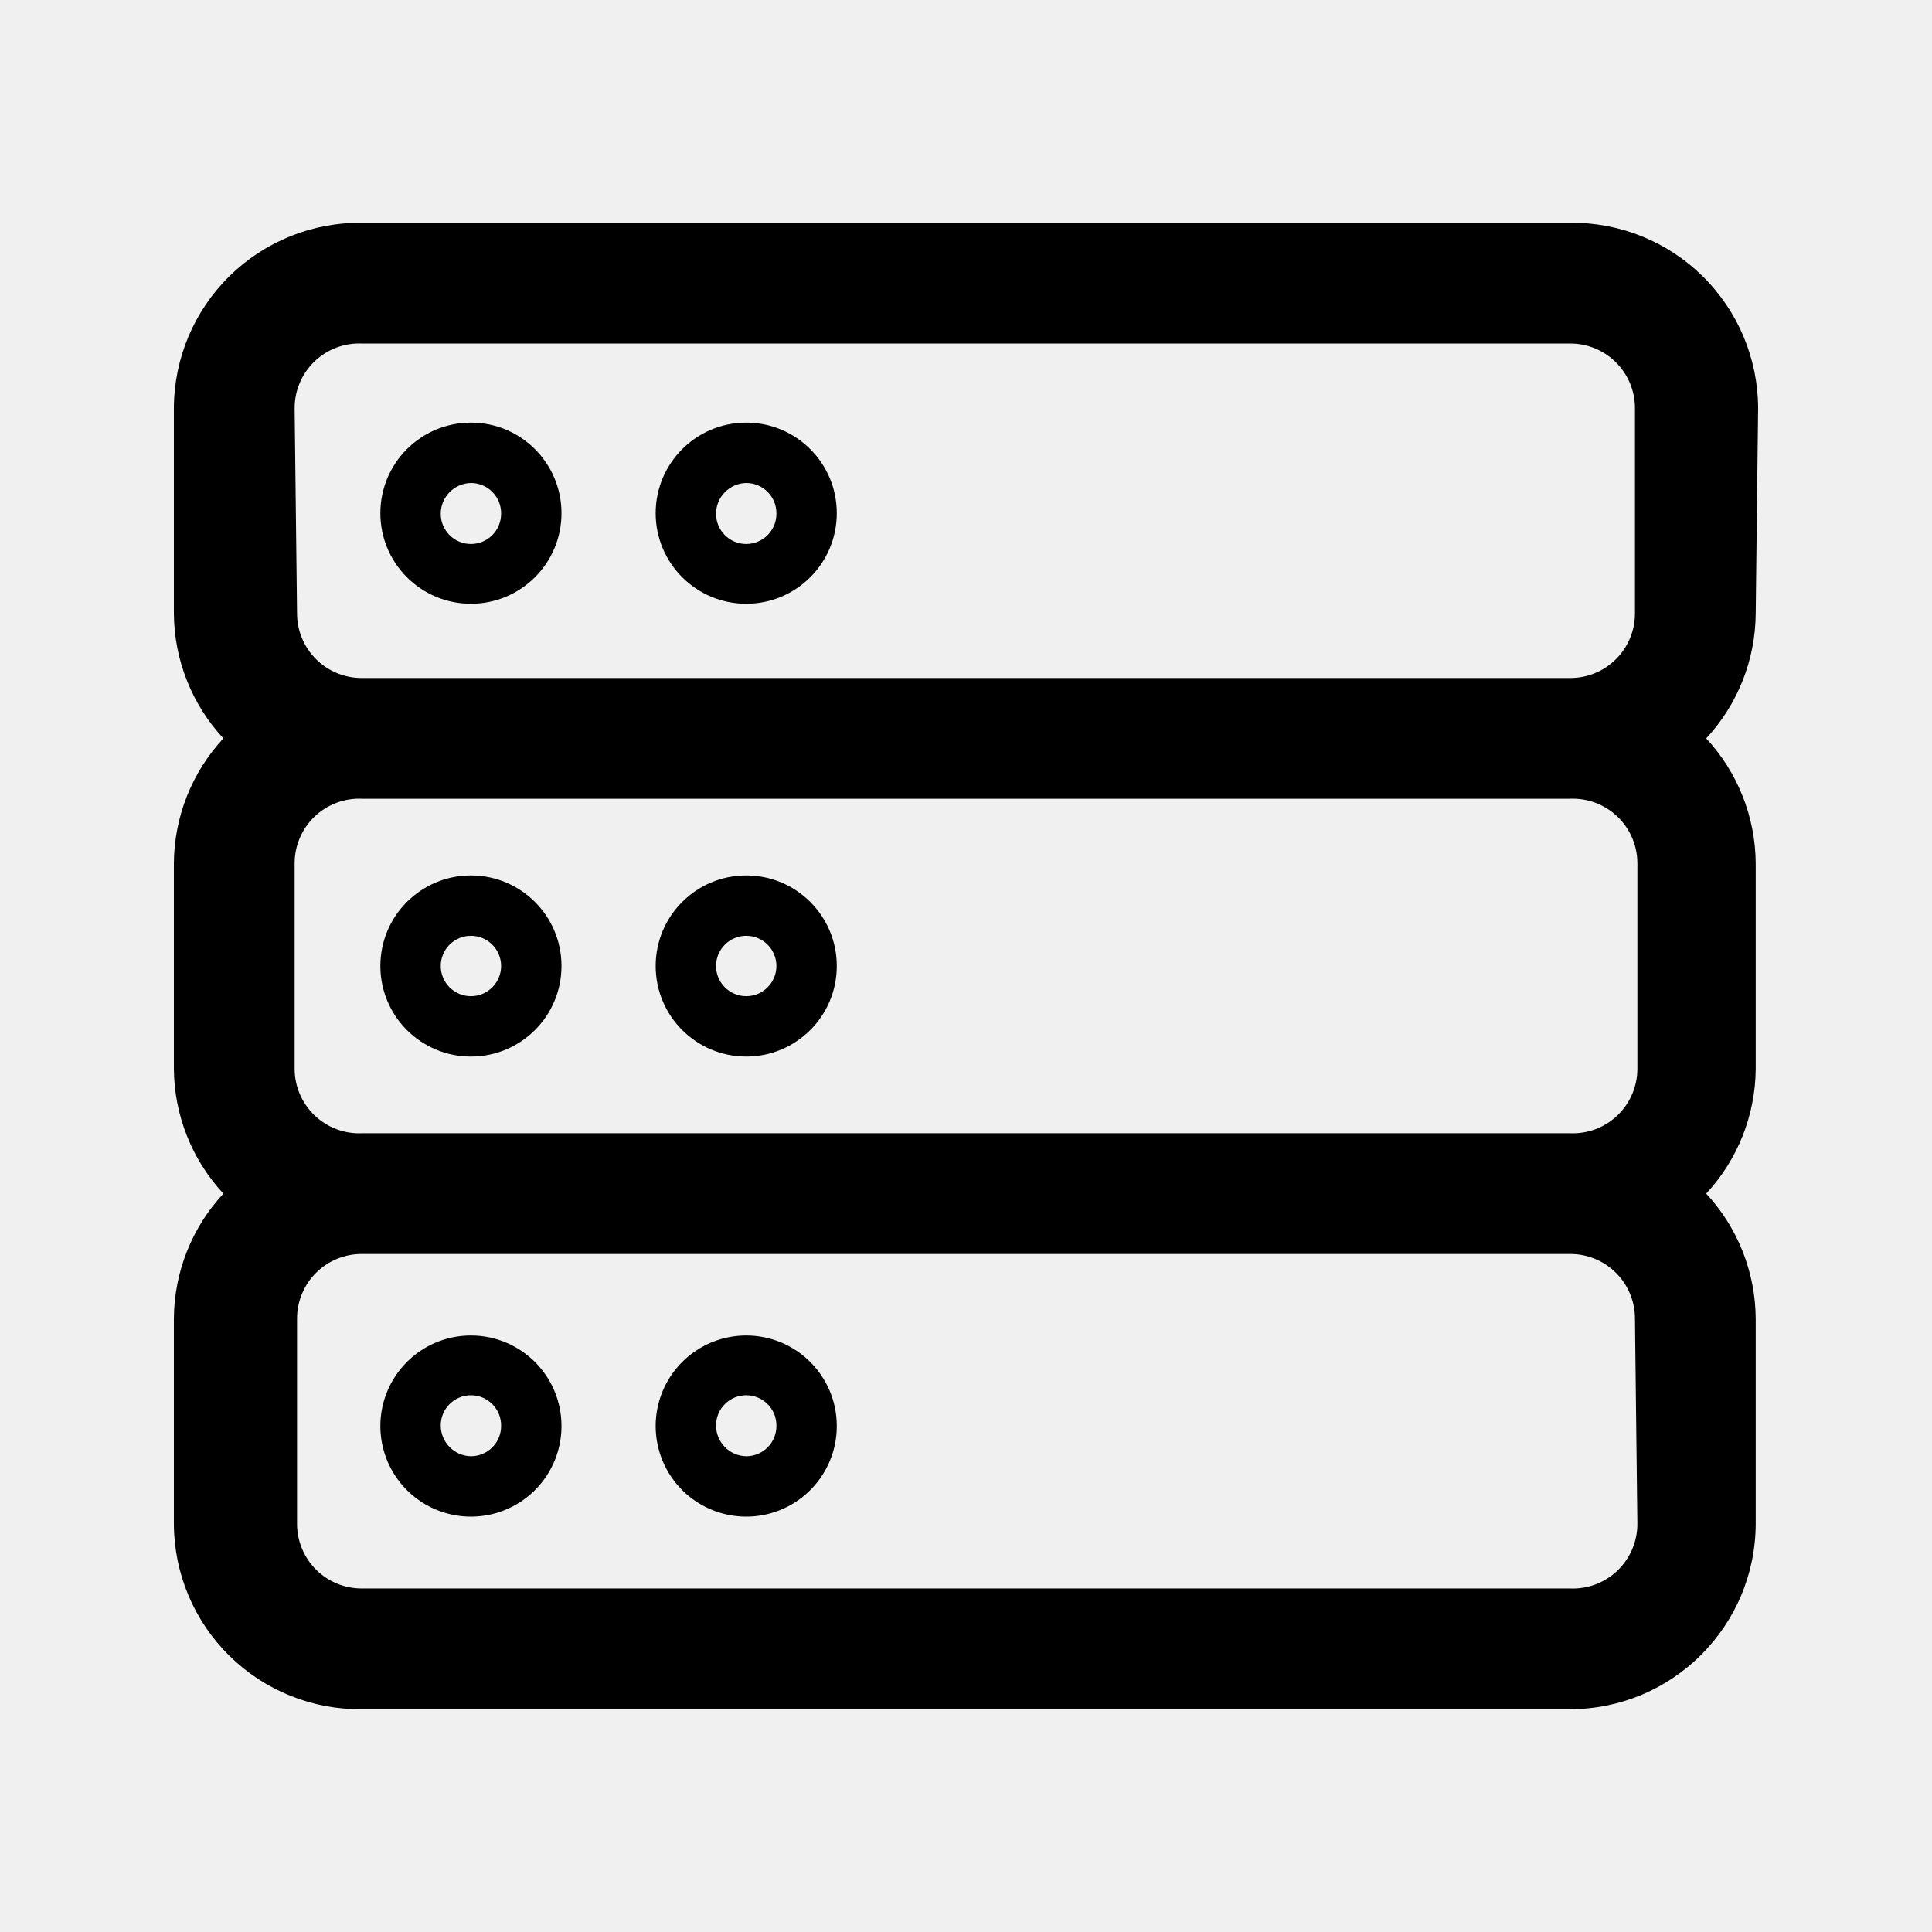
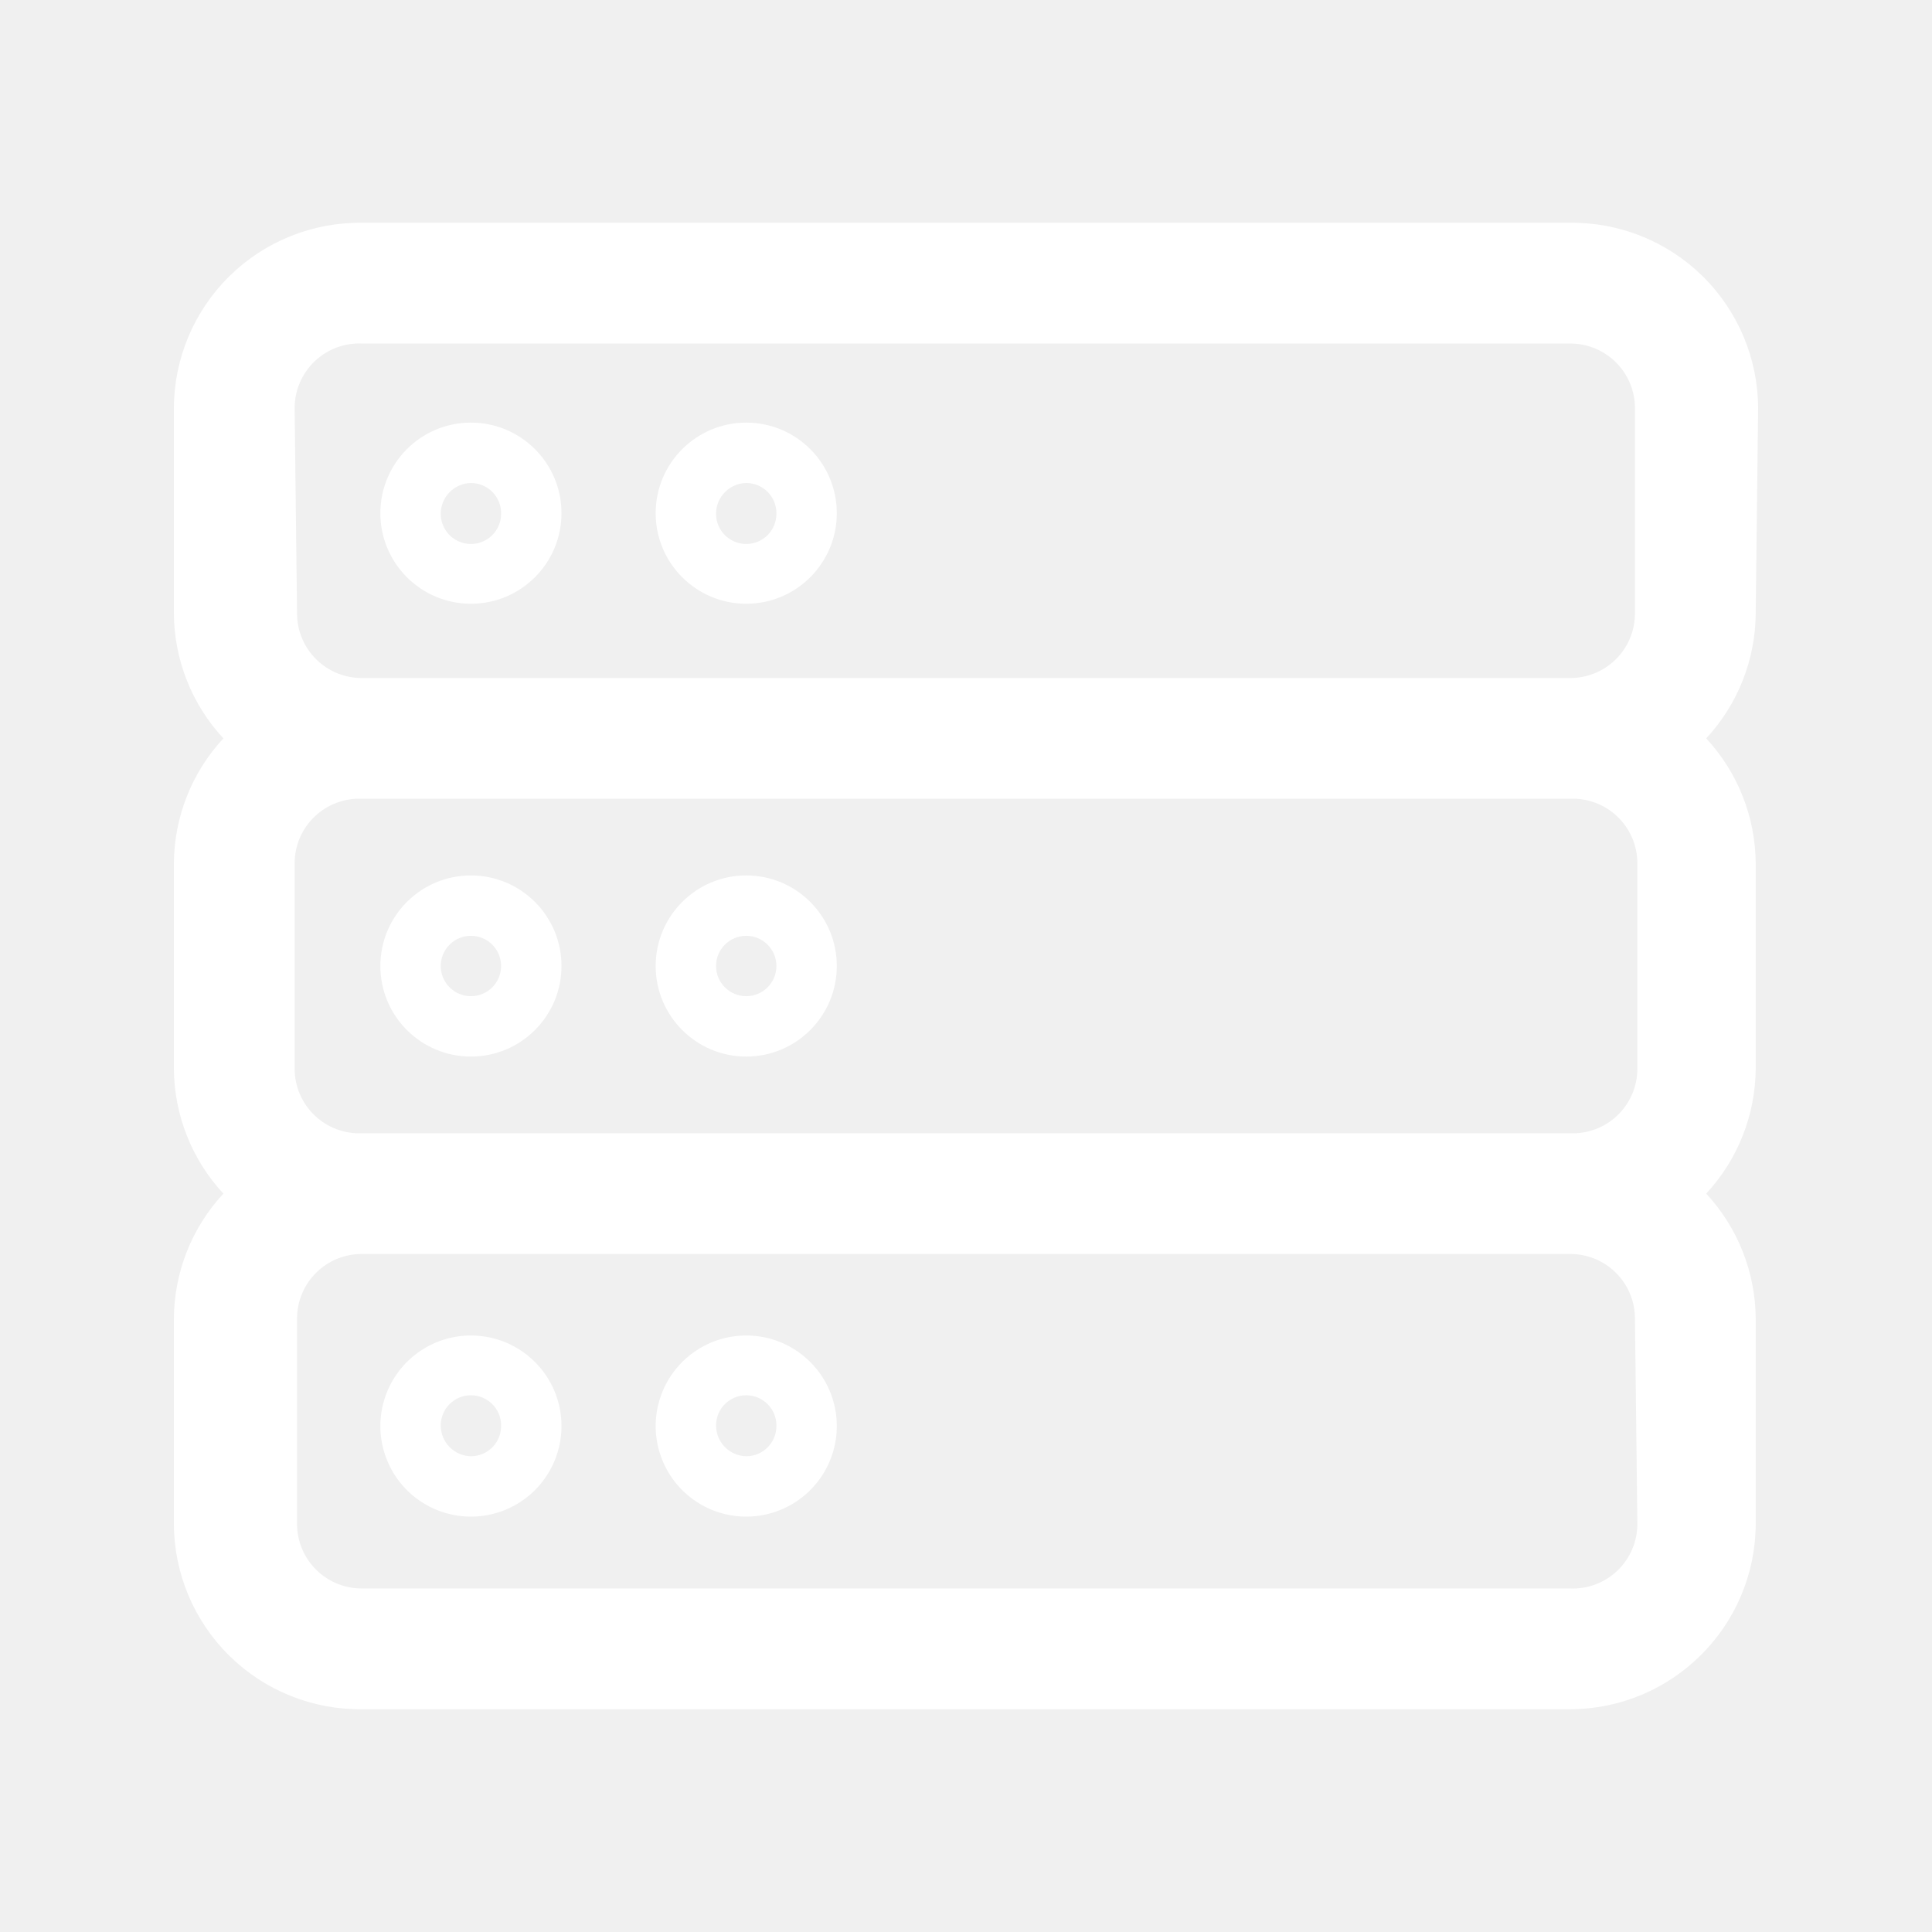
- <svg xmlns="http://www.w3.org/2000/svg" id="icon-data-1" data-name="data-1" viewBox="0 0 32 32">
-   <path d="M29.12,6.76A3.08,3.08,0,0,0,26,3.69H6A3.08,3.08,0,0,0,2.88,6.76v3.4a3.07,3.07,0,0,0,.82,2.07,3.07,3.07,0,0,0-.82,2.07v3.4a3.07,3.07,0,0,0,.82,2.07,3.07,3.07,0,0,0-.82,2.07v3.4A3.08,3.08,0,0,0,6,28.31H26a3.08,3.08,0,0,0,3.08-3.07v-3.4a3.07,3.07,0,0,0-.82-2.07,3.07,3.07,0,0,0,.82-2.07V14.3a3.07,3.07,0,0,0-.82-2.07,3.07,3.07,0,0,0,.82-2.07Zm-24.24,0A1.07,1.07,0,0,1,6,5.69H26a1.07,1.07,0,0,1,1.08,1.07v3.4A1.07,1.07,0,0,1,26,11.23H6a1.07,1.07,0,0,1-1.08-1.07ZM27.12,14.3v3.4A1.07,1.07,0,0,1,26,18.77H6A1.07,1.07,0,0,1,4.88,17.7V14.3A1.07,1.07,0,0,1,6,13.23H26A1.07,1.07,0,0,1,27.12,14.3Zm0,10.94A1.07,1.07,0,0,1,26,26.31H6a1.07,1.07,0,0,1-1.08-1.07v-3.4A1.07,1.07,0,0,1,6,20.77H26a1.07,1.07,0,0,1,1.08,1.07Z" />
-   <path d="M7.8,22.12a1.5,1.5,0,1,0,1.5,1.49A1.5,1.5,0,0,0,7.8,22.12Zm0,2a.51.51,0,0,1-.5-.51.5.5,0,0,1,.5-.5.5.5,0,0,1,.5.5A.5.5,0,0,1,7.8,24.12Z" />
-   <path d="M12.36,22.12a1.5,1.5,0,1,0,1.5,1.49A1.5,1.5,0,0,0,12.36,22.12Zm0,2a.51.51,0,0,1-.5-.51.5.5,0,0,1,.5-.5.5.5,0,0,1,.5.5A.5.5,0,0,1,12.36,24.12Z" />
-   <path d="M7.8,17.5A1.5,1.5,0,1,0,6.3,16,1.5,1.5,0,0,0,7.8,17.5Zm0-2a.5.5,0,0,1,0,1,.5.5,0,0,1,0-1Z" />
-   <path d="M12.36,17.5a1.5,1.5,0,1,0-1.5-1.5A1.5,1.5,0,0,0,12.36,17.5Zm0-2a.5.5,0,0,1,0,1,.5.5,0,0,1,0-1Z" />
-   <path d="M7.8,10a1.5,1.5,0,1,0,0-3,1.5,1.5,0,1,0,0,3Zm0-2a.5.5,0,0,1,.5.51.5.5,0,0,1-.5.5.5.5,0,0,1-.5-.5A.51.51,0,0,1,7.8,8Z" />
-   <path d="M12.36,10a1.5,1.5,0,1,0,0-3,1.5,1.5,0,1,0,0,3Zm0-2a.5.5,0,0,1,.5.51.5.5,0,0,1-.5.5.5.5,0,0,1-.5-.5A.51.51,0,0,1,12.36,8Z" />
+ <svg xmlns="http://www.w3.org/2000/svg" viewBox="0 0 32 32">
+   <path fill="#fff" d="m29.12 6.76a3.08 3.08 0 0 0 -3.12-3.07h-20a3.08 3.08 0 0 0 -3.12 3.07v3.4a3.07 3.07 0 0 0 .82 2.07 3.07 3.07 0 0 0 -.82 2.07v3.4a3.07 3.07 0 0 0 .82 2.07 3.07 3.07 0 0 0 -.82 2.07v3.4a3.08 3.08 0 0 0 3.12 3.07h20a3.08 3.08 0 0 0 3.08-3.07v-3.4a3.07 3.07 0 0 0 -.82-2.07 3.07 3.07 0 0 0 .82-2.07v-3.4a3.07 3.07 0 0 0 -.82-2.07 3.07 3.07 0 0 0 .82-2.07zm-24.24 0a1.07 1.07 0 0 1 1.12-1.07h20a1.07 1.07 0 0 1 1.08 1.07v3.4a1.07 1.07 0 0 1 -1.08 1.07h-20a1.07 1.07 0 0 1 -1.08-1.07zm22.24 7.54v3.4a1.07 1.07 0 0 1 -1.12 1.07h-20a1.07 1.07 0 0 1 -1.12-1.07v-3.4a1.07 1.07 0 0 1 1.12-1.07h20a1.07 1.07 0 0 1 1.12 1.07zm0 10.94a1.07 1.07 0 0 1 -1.12 1.07h-20a1.07 1.07 0 0 1 -1.08-1.07v-3.4a1.07 1.07 0 0 1 1.08-1.07h20a1.07 1.07 0 0 1 1.08 1.07z" />
+   <path fill="#fff" d="m7.8 22.12a1.5 1.5 0 1 0 1.5 1.49 1.5 1.5 0 0 0 -1.5-1.49zm0 2a.51.51 0 0 1 -.5-.51.5.5 0 0 1 .5-.5.5.5 0 0 1 .5.5.5.5 0 0 1 -.5.51z" />
+   <path fill="#fff" d="m12.36 22.12a1.5 1.5 0 1 0 1.5 1.49 1.5 1.5 0 0 0 -1.5-1.49zm0 2a.51.51 0 0 1 -.5-.51.5.5 0 0 1 .5-.5.5.5 0 0 1 .5.5.5.5 0 0 1 -.5.51z" />
+   <path fill="#fff" d="m7.8 17.5a1.5 1.5 0 1 0 -1.5-1.5 1.5 1.5 0 0 0 1.5 1.5zm0-2a.5.5 0 0 1 0 1 .5.5 0 0 1 0-1z" />
+   <path fill="#fff" d="m12.36 17.5a1.5 1.5 0 1 0 -1.5-1.5 1.5 1.5 0 0 0 1.5 1.5zm0-2a.5.5 0 0 1 0 1 .5.5 0 0 1 0-1z" />
+   <path fill="#fff" d="m7.8 10a1.5 1.5 0 1 0 0-3 1.5 1.5 0 1 0 0 3zm0-2a.5.5 0 0 1 .5.51.5.5 0 0 1 -.5.5.5.5 0 0 1 -.5-.5.51.51 0 0 1 .5-.51z" />
+   <path fill="#fff" d="m12.36 10a1.5 1.5 0 1 0 0-3 1.5 1.5 0 1 0 0 3zm0-2a.5.5 0 0 1 .5.51.5.5 0 0 1 -.5.5.5.5 0 0 1 -.5-.5.51.51 0 0 1 .5-.51z" />
</svg>
